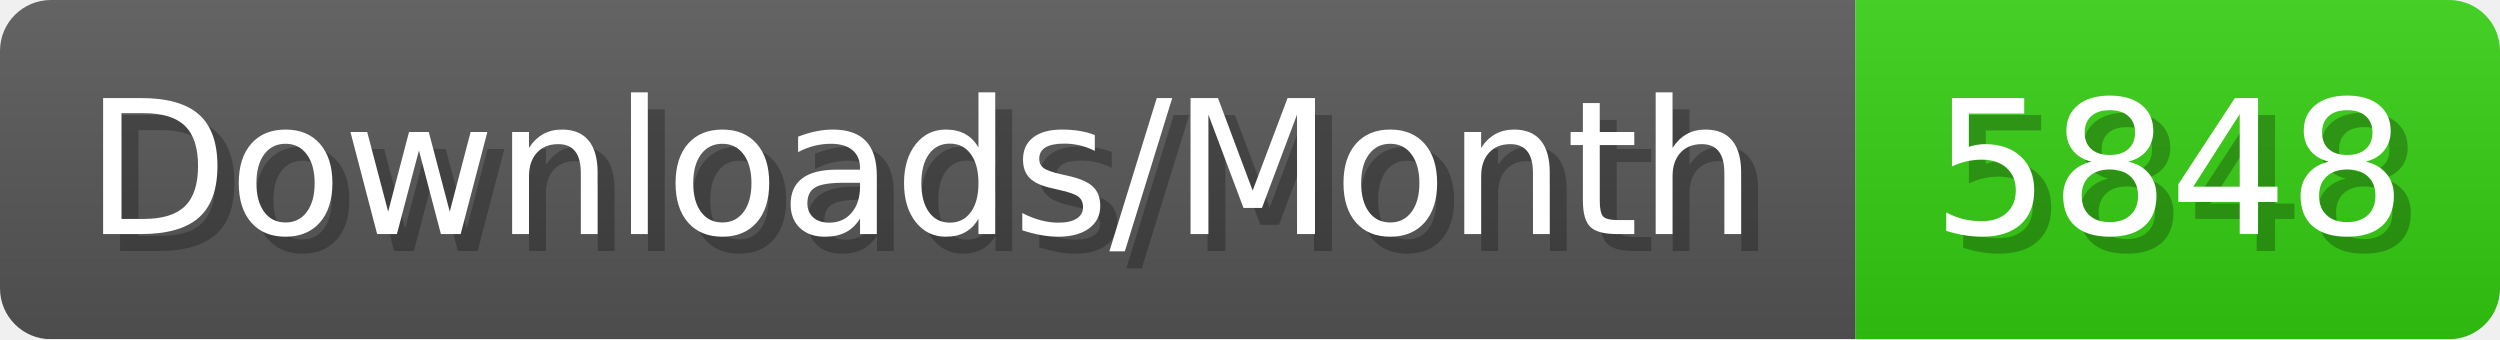
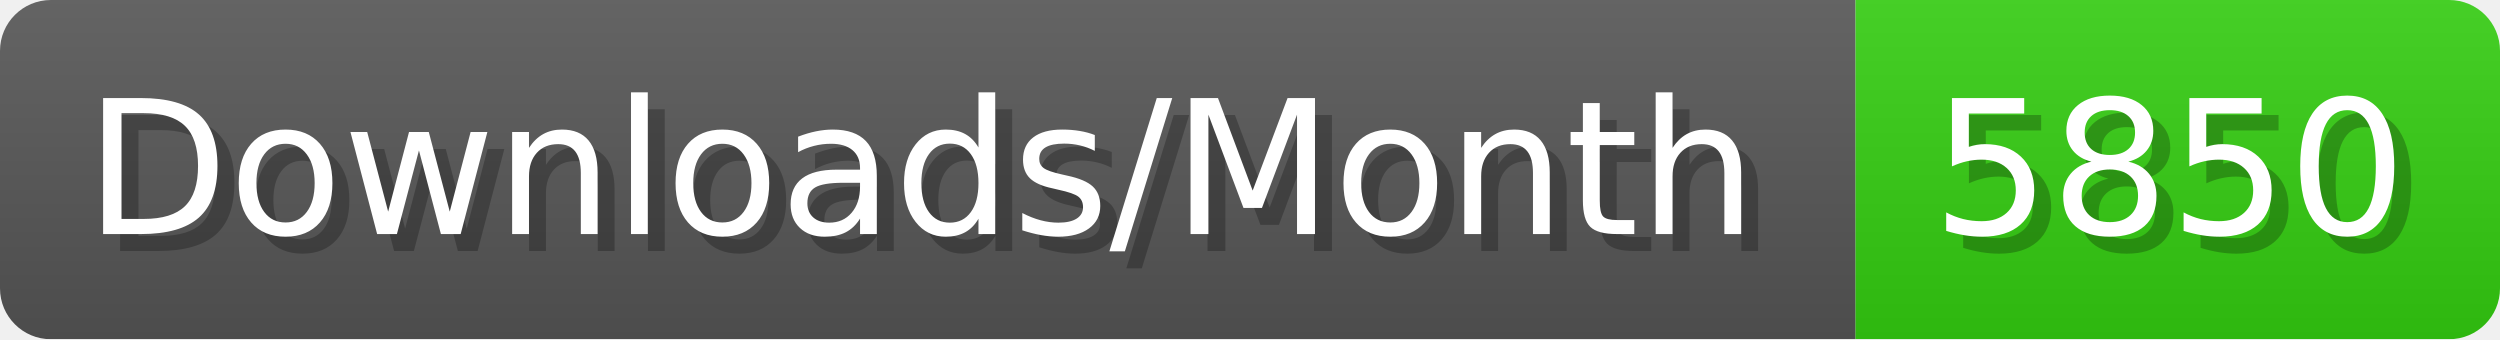
- <svg xmlns="http://www.w3.org/2000/svg" width="147.4" height="20" viewBox="0 0 1474 200" role="img" aria-label="Downloads/Month: 5848">
+ <svg xmlns="http://www.w3.org/2000/svg" width="147.4" height="20" viewBox="0 0 1474 200" role="img" aria-label="Downloads/Month: 5850">
  <linearGradient id="YlXUI" x2="0" y2="100%">
    <stop offset="0" stop-opacity=".1" stop-color="#EEE" />
    <stop offset="1" stop-opacity=".1" />
  </linearGradient>
  <mask id="JHhop">
    <rect width="1474" height="200" rx="30" fill="#FFF" />
  </mask>
  <g mask="url(#JHhop)">
    <rect width="1094" height="200" fill="#555" />
    <rect width="380" height="200" fill="#3C1" x="1094" />
    <rect width="1474" height="200" fill="url(#YlXUI)" />
  </g>
  <g aria-hidden="true" fill="#fff" text-anchor="start" font-family="Verdana,DejaVu Sans,sans-serif" font-size="110">
    <text x="60" y="148" textLength="994" fill="#000" opacity="0.25">Downloads/Month</text>
    <text x="50" y="138" textLength="994">Downloads/Month</text>
-     <text x="1149" y="148" textLength="280" fill="#000" opacity="0.25">5848</text>
-     <text x="1139" y="138" textLength="280">5848</text>
+     <text x="1149" y="148" textLength="280" fill="#000" opacity="0.25">5850</text>
+     <text x="1139" y="138" textLength="280">5850</text>
  </g>
</svg>
